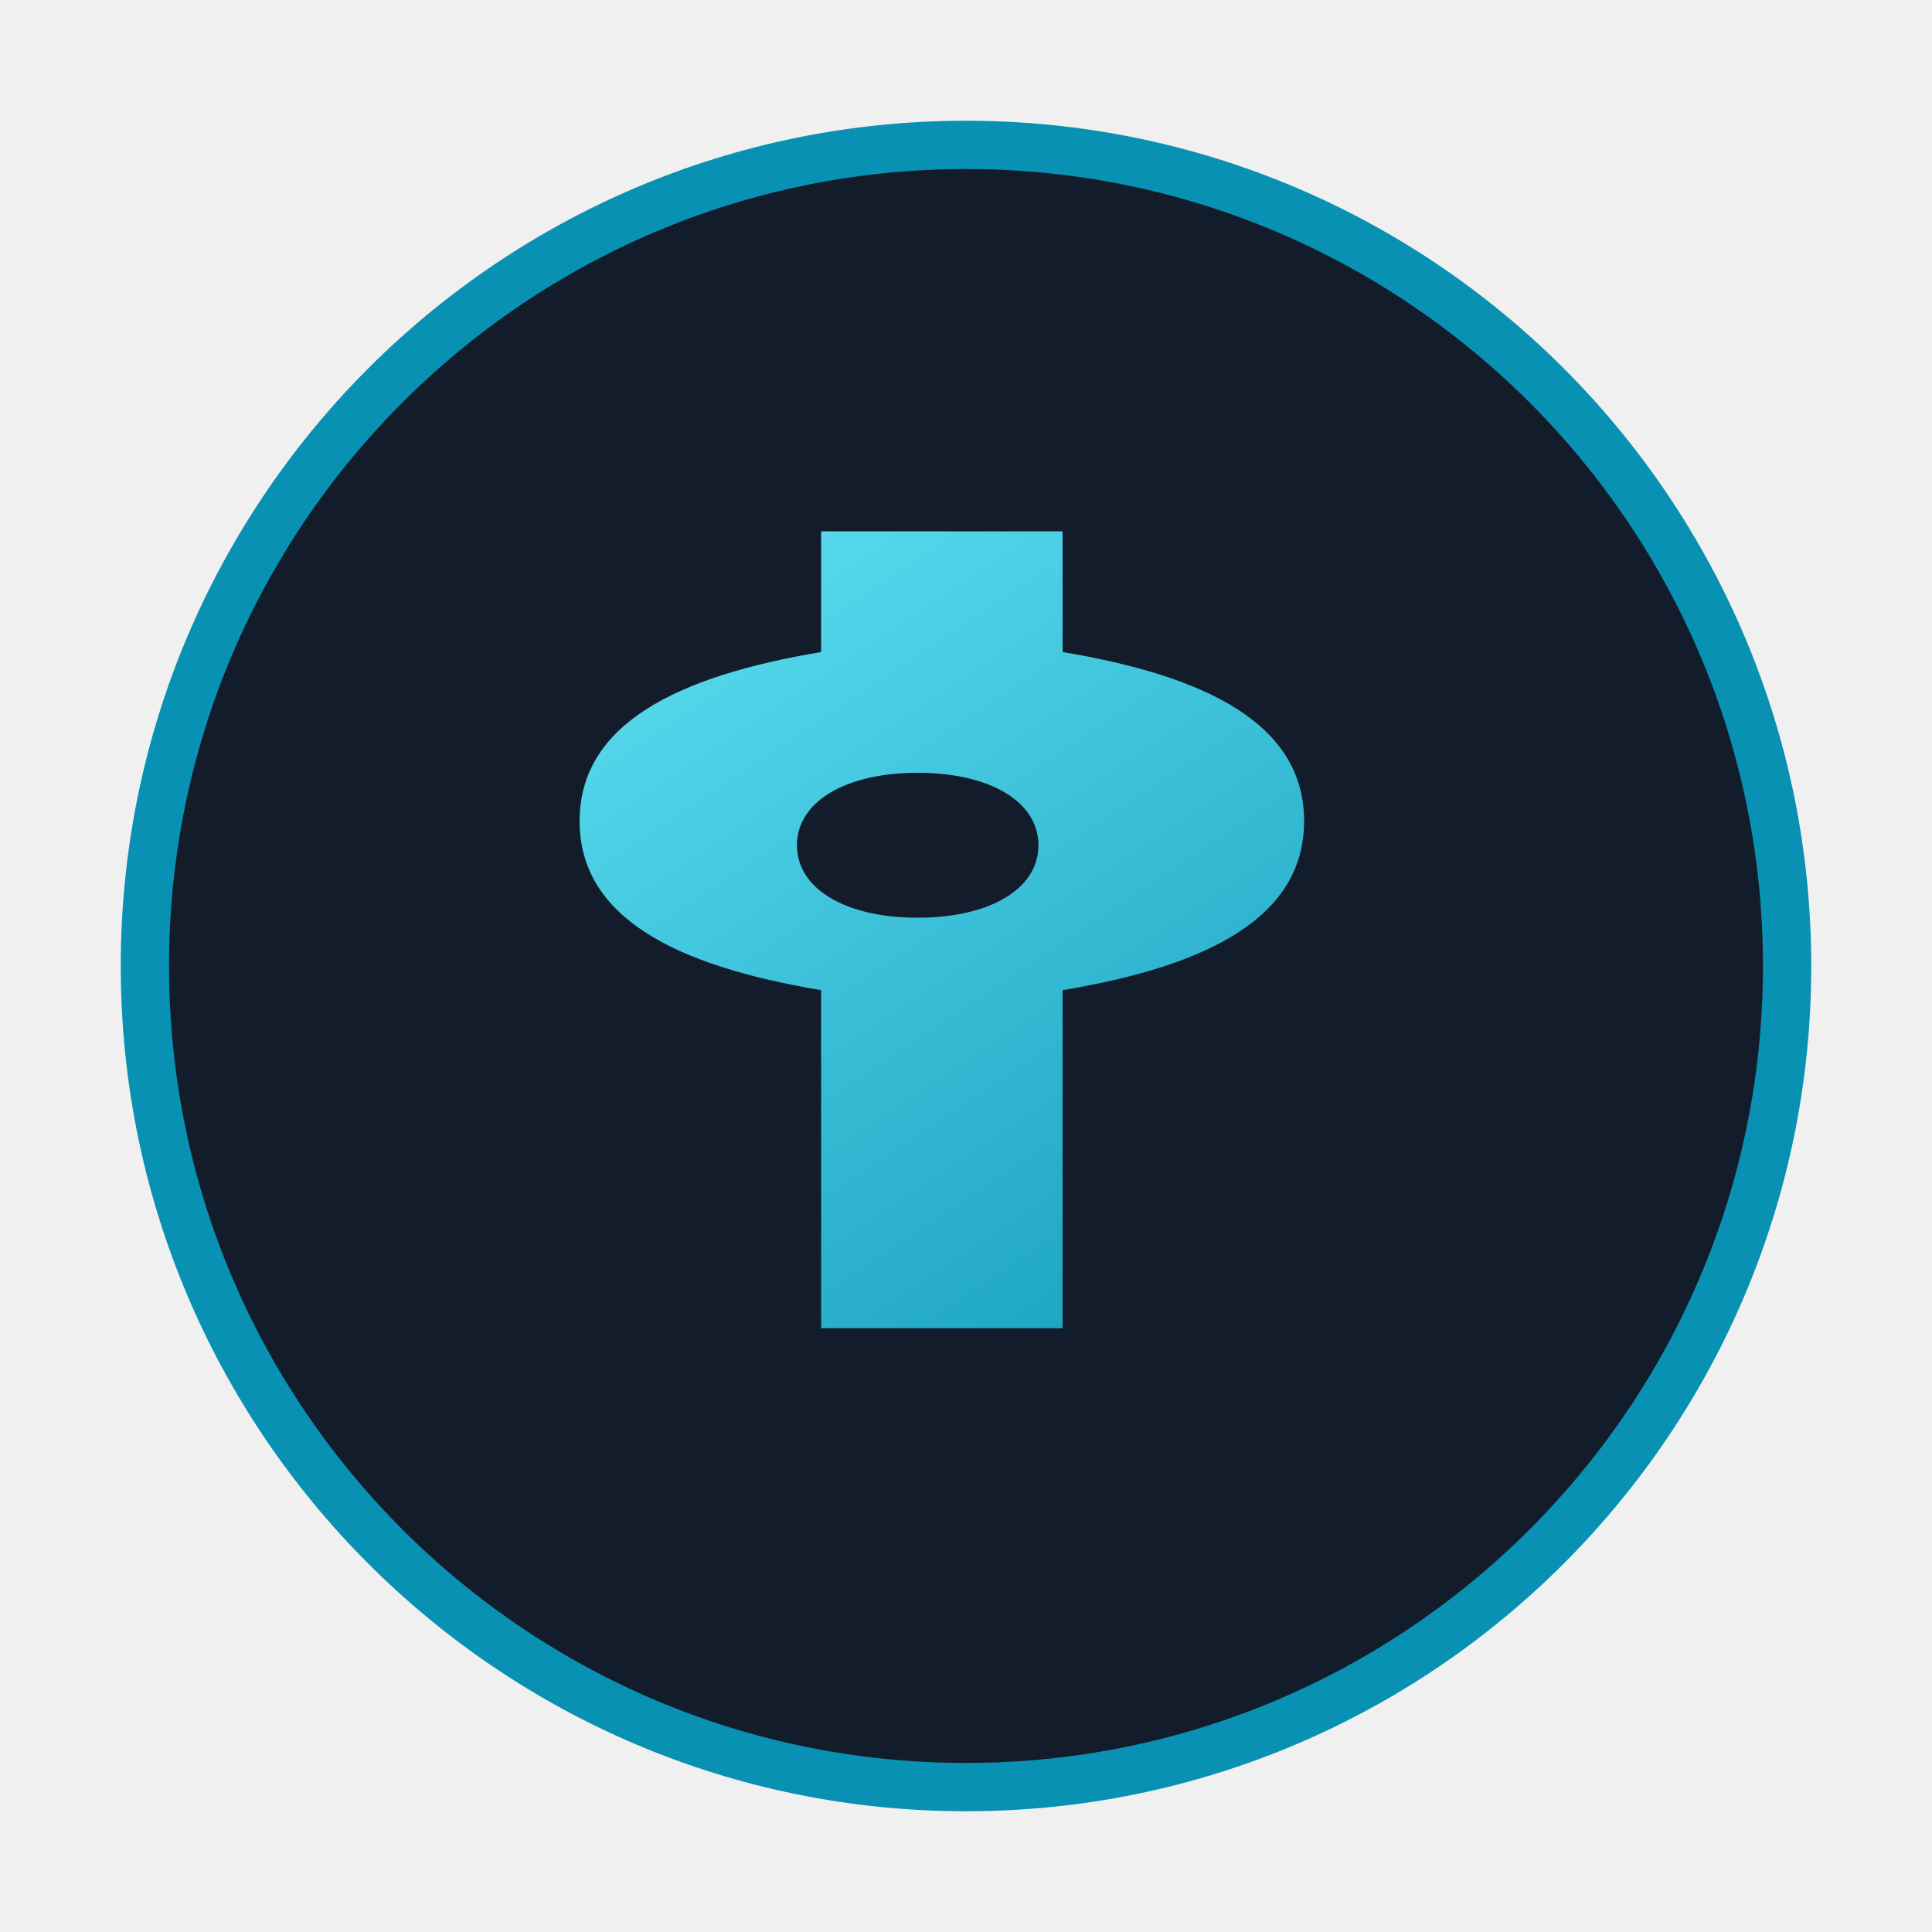
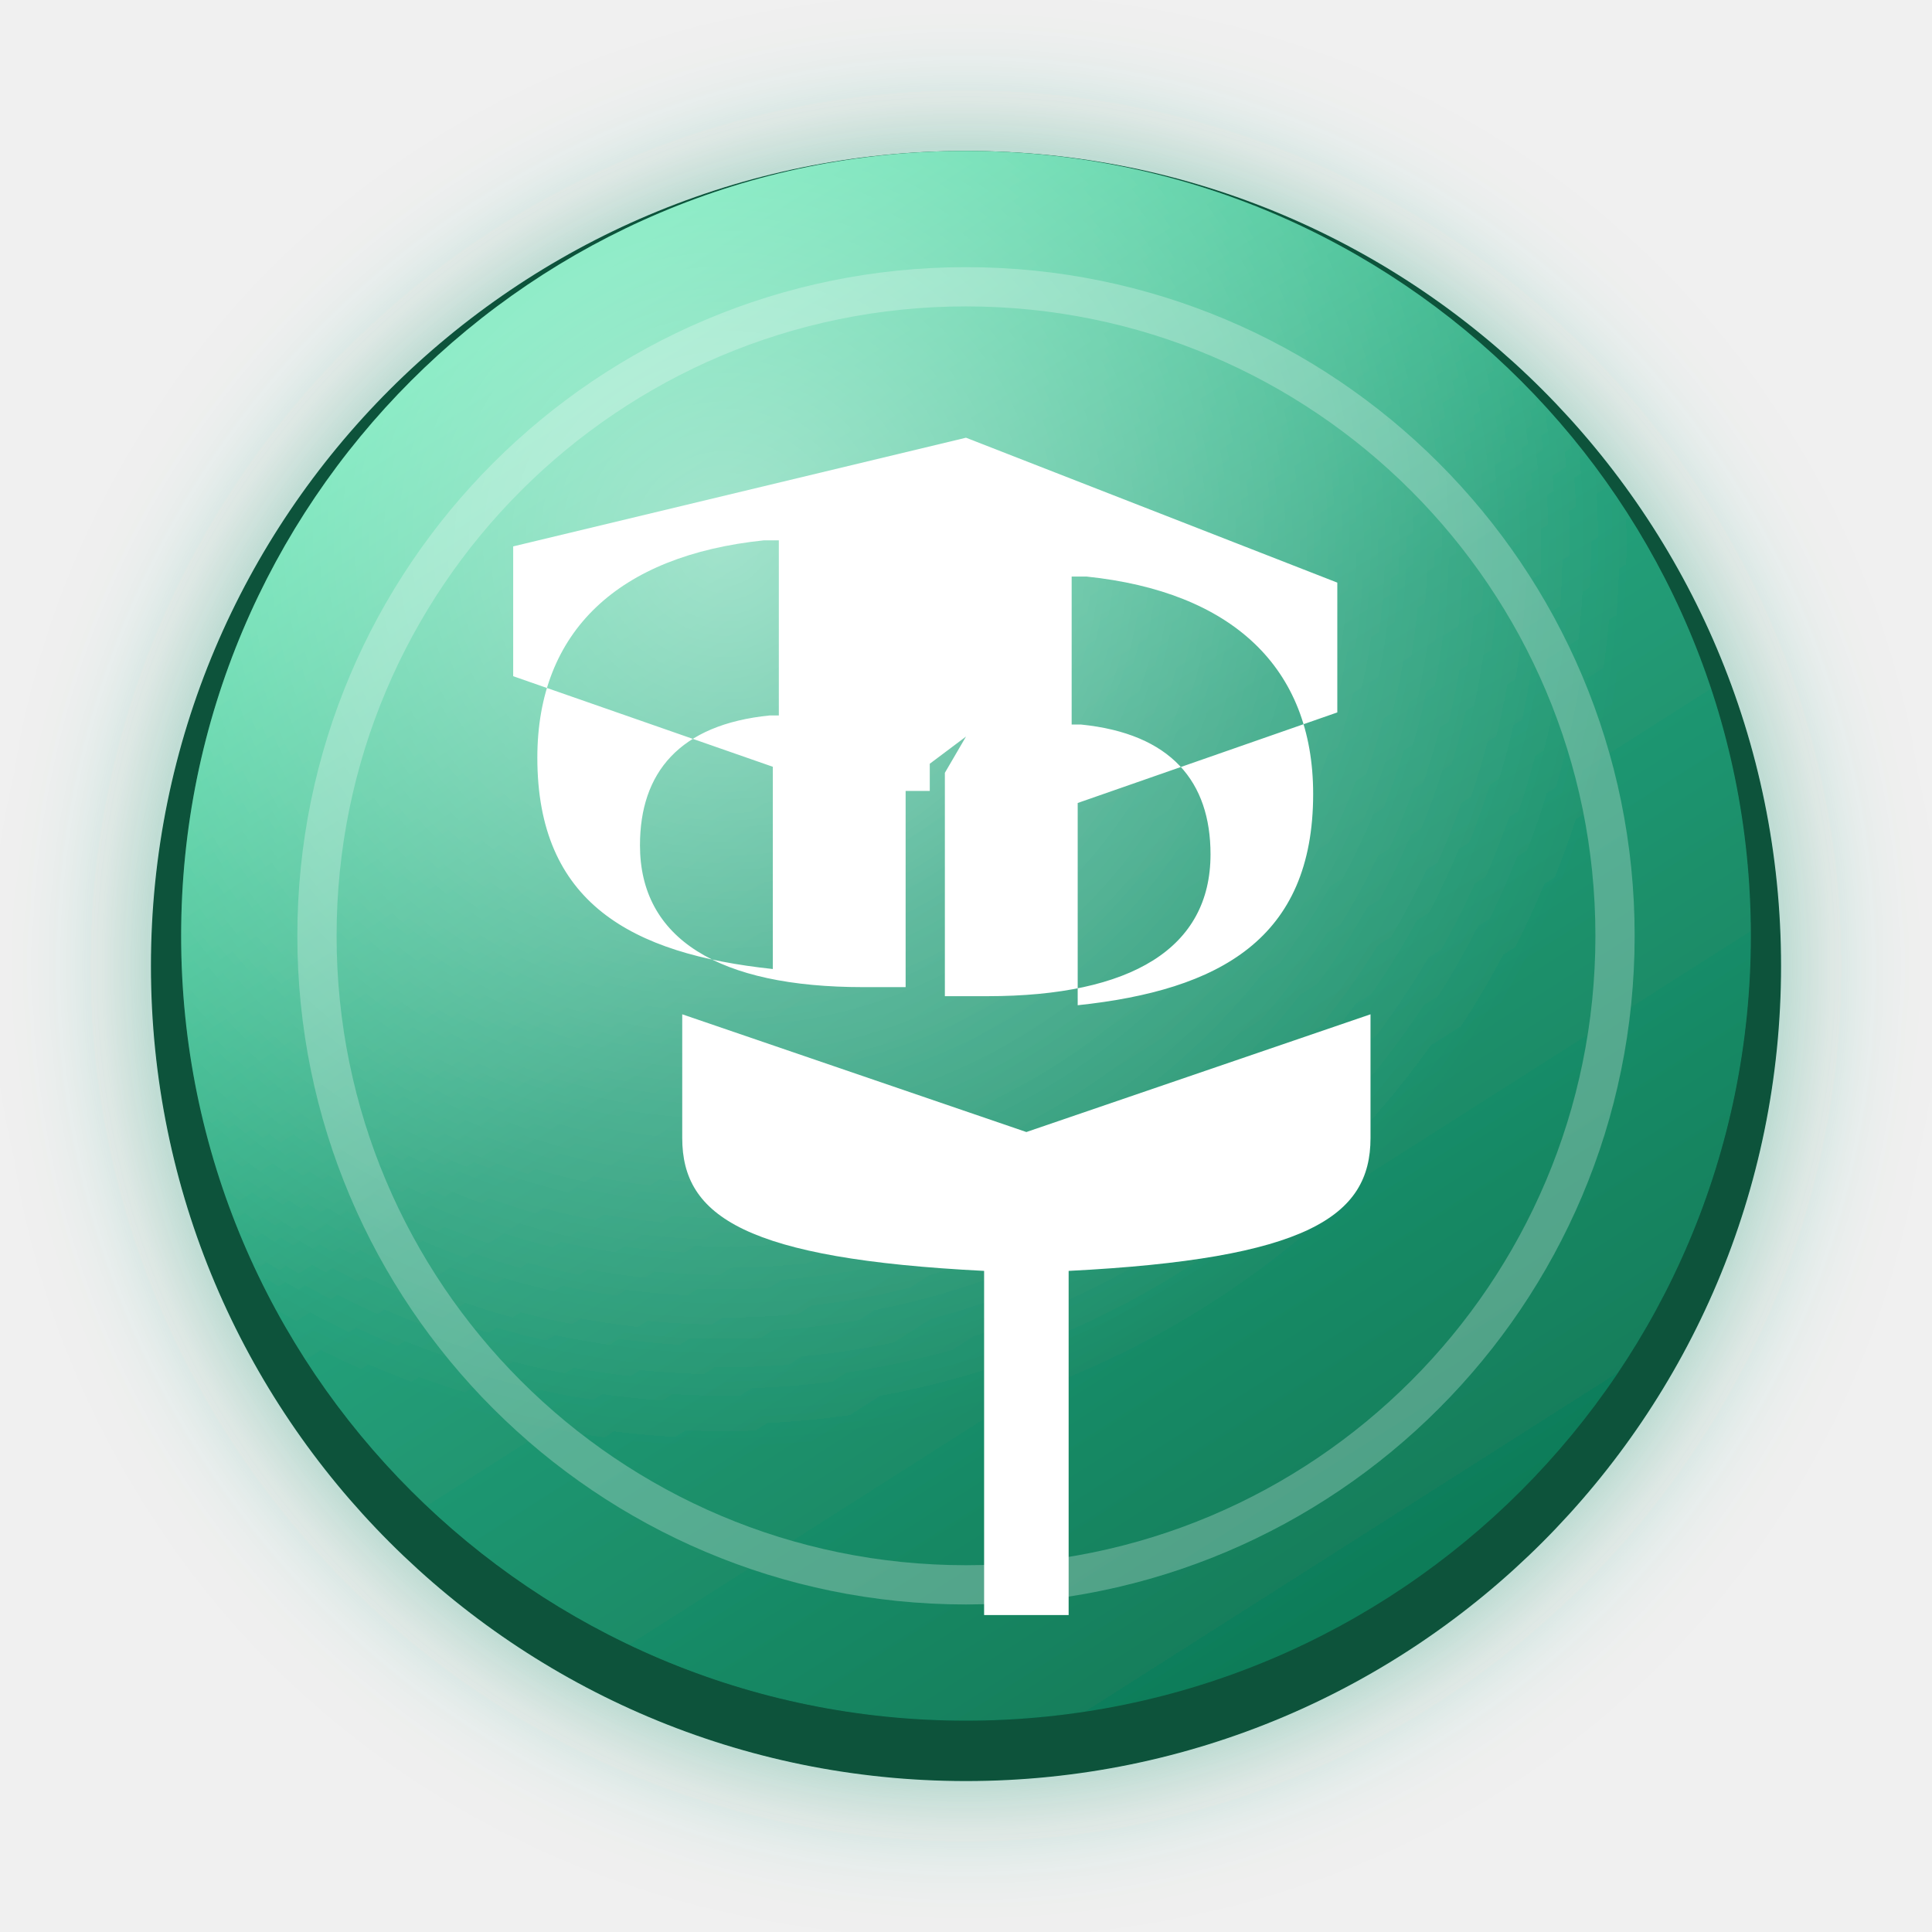
- <svg xmlns="http://www.w3.org/2000/svg" viewBox="0 0 80 80" fill="none">
+ <svg xmlns="http://www.w3.org/2000/svg" viewBox="0 0 64 64">
  <defs>
-     <linearGradient id="usdt-m" x1="24" y1="16" x2="56" y2="64" gradientUnits="userSpaceOnUse">
-       <stop stop-color="#67E8F9" />
-       <stop offset="1" stop-color="#0891B2" />
+     <linearGradient id="usdtFace" x1="18" y1="10" x2="46" y2="54" gradientUnits="userSpaceOnUse">
+       <stop offset="0" stop-color="#5BE3AE" />
+       <stop offset=".45" stop-color="#26A17B" />
+       <stop offset="1" stop-color="#0F7A57" />
    </linearGradient>
+     <radialGradient id="usdtSheen" cx="24" cy="18" r="30" gradientUnits="userSpaceOnUse">
+       <stop offset="0" stop-color="#fff" stop-opacity=".5" />
+       <stop offset="1" stop-color="#fff" stop-opacity="0" />
+     </radialGradient>
+     <filter id="usdtGlow" x="-30%" y="-30%" width="160%" height="160%">
+       <feDropShadow dx="0" dy="0" stdDeviation="2.2" flood-color="#26A17B" flood-opacity=".5" />
+     </filter>
  </defs>
-   <circle cx="40" cy="40" r="34" fill="#121C2A" stroke="#0891B2" stroke-width="2" />
-   <path fill="url(#usdt-m)" d="M44 22v5c6 1 10 3 10 7s-4 6-10 7v14h-10V41c-6-1-10-3-10-7s4-6 10-7v-5h10zm-6 10c-3 0-5 1.2-5 3s2 3 5 3 5-1.2 5-3-2-3-5-3z" />
+   <g filter="url(#usdtGlow)">
+     <circle cx="32" cy="32" r="27" fill="#0B523A" />
+     <circle cx="32" cy="31" r="26" fill="url(#usdtFace)" />
+     <circle cx="32" cy="31" r="21.5" fill="none" stroke="#FFFFFF" stroke-opacity=".26" stroke-width="1.3" />
+     <circle cx="32" cy="31" r="26" fill="url(#usdtSheen)" />
+     <path fill="#FFFFFF" d="M32 14.5l12.3 4.8v4.3l-8.6 3v6.7c4.7-.5 7.8-2.2 7.8-7 0-4.2-2.7-6.7-7.5-7.2h-.5V24h.3c3 .3 4.3 1.9 4.3 4.3 0 3.1-2.6 4.7-7.4 4.7h-1.4v-7.4L32 24.4l-1.2.9v.9h-.8v6.5h-1.4c-4.8 0-7.4-1.6-7.4-4.7 0-2.4 1.3-4 4.3-4.3h.3v-5.8h-.5c-4.8.5-7.5 3-7.5 7.2 0 4.8 3.1 6.5 7.8 7v-6.7l-8.6-3v-4.3zM22.6 33.6v4.1c0 2.6 2.1 4 10 4.4v11.4h2.8V42.1c7.9-.4 10-1.8 10-4.4v-4.1l-11.4 3.9z" />
+   </g>
</svg>
